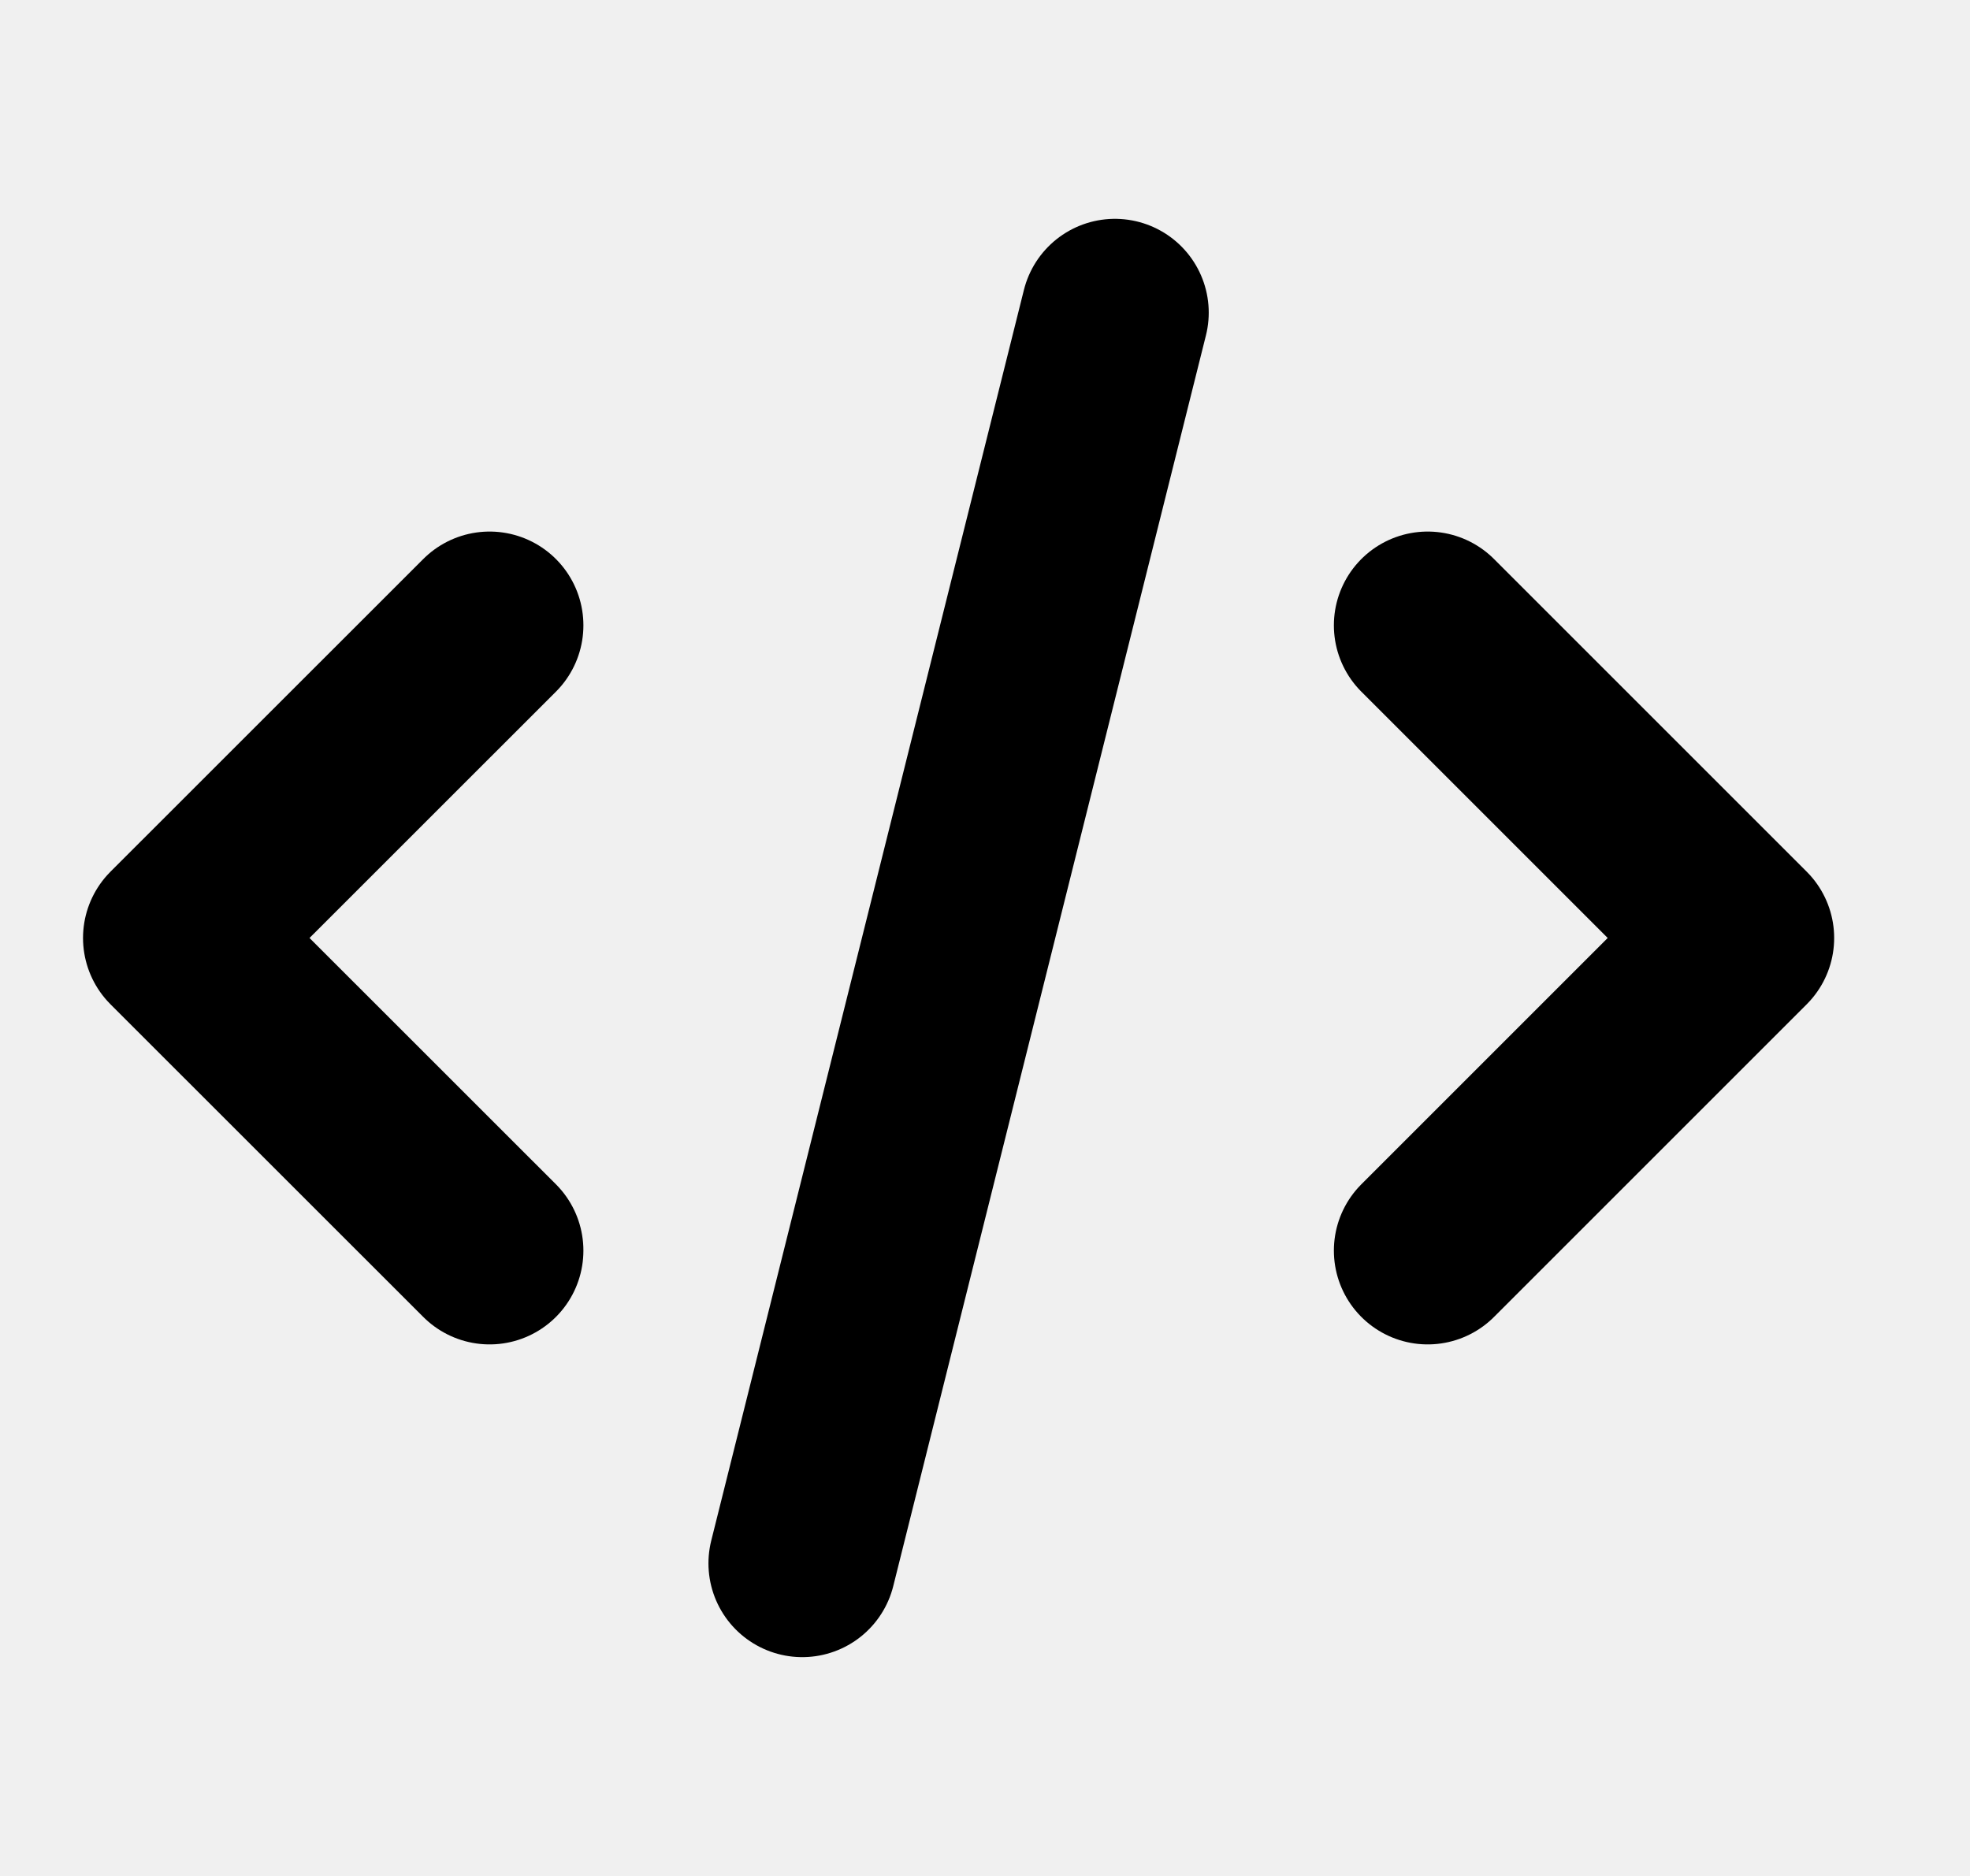
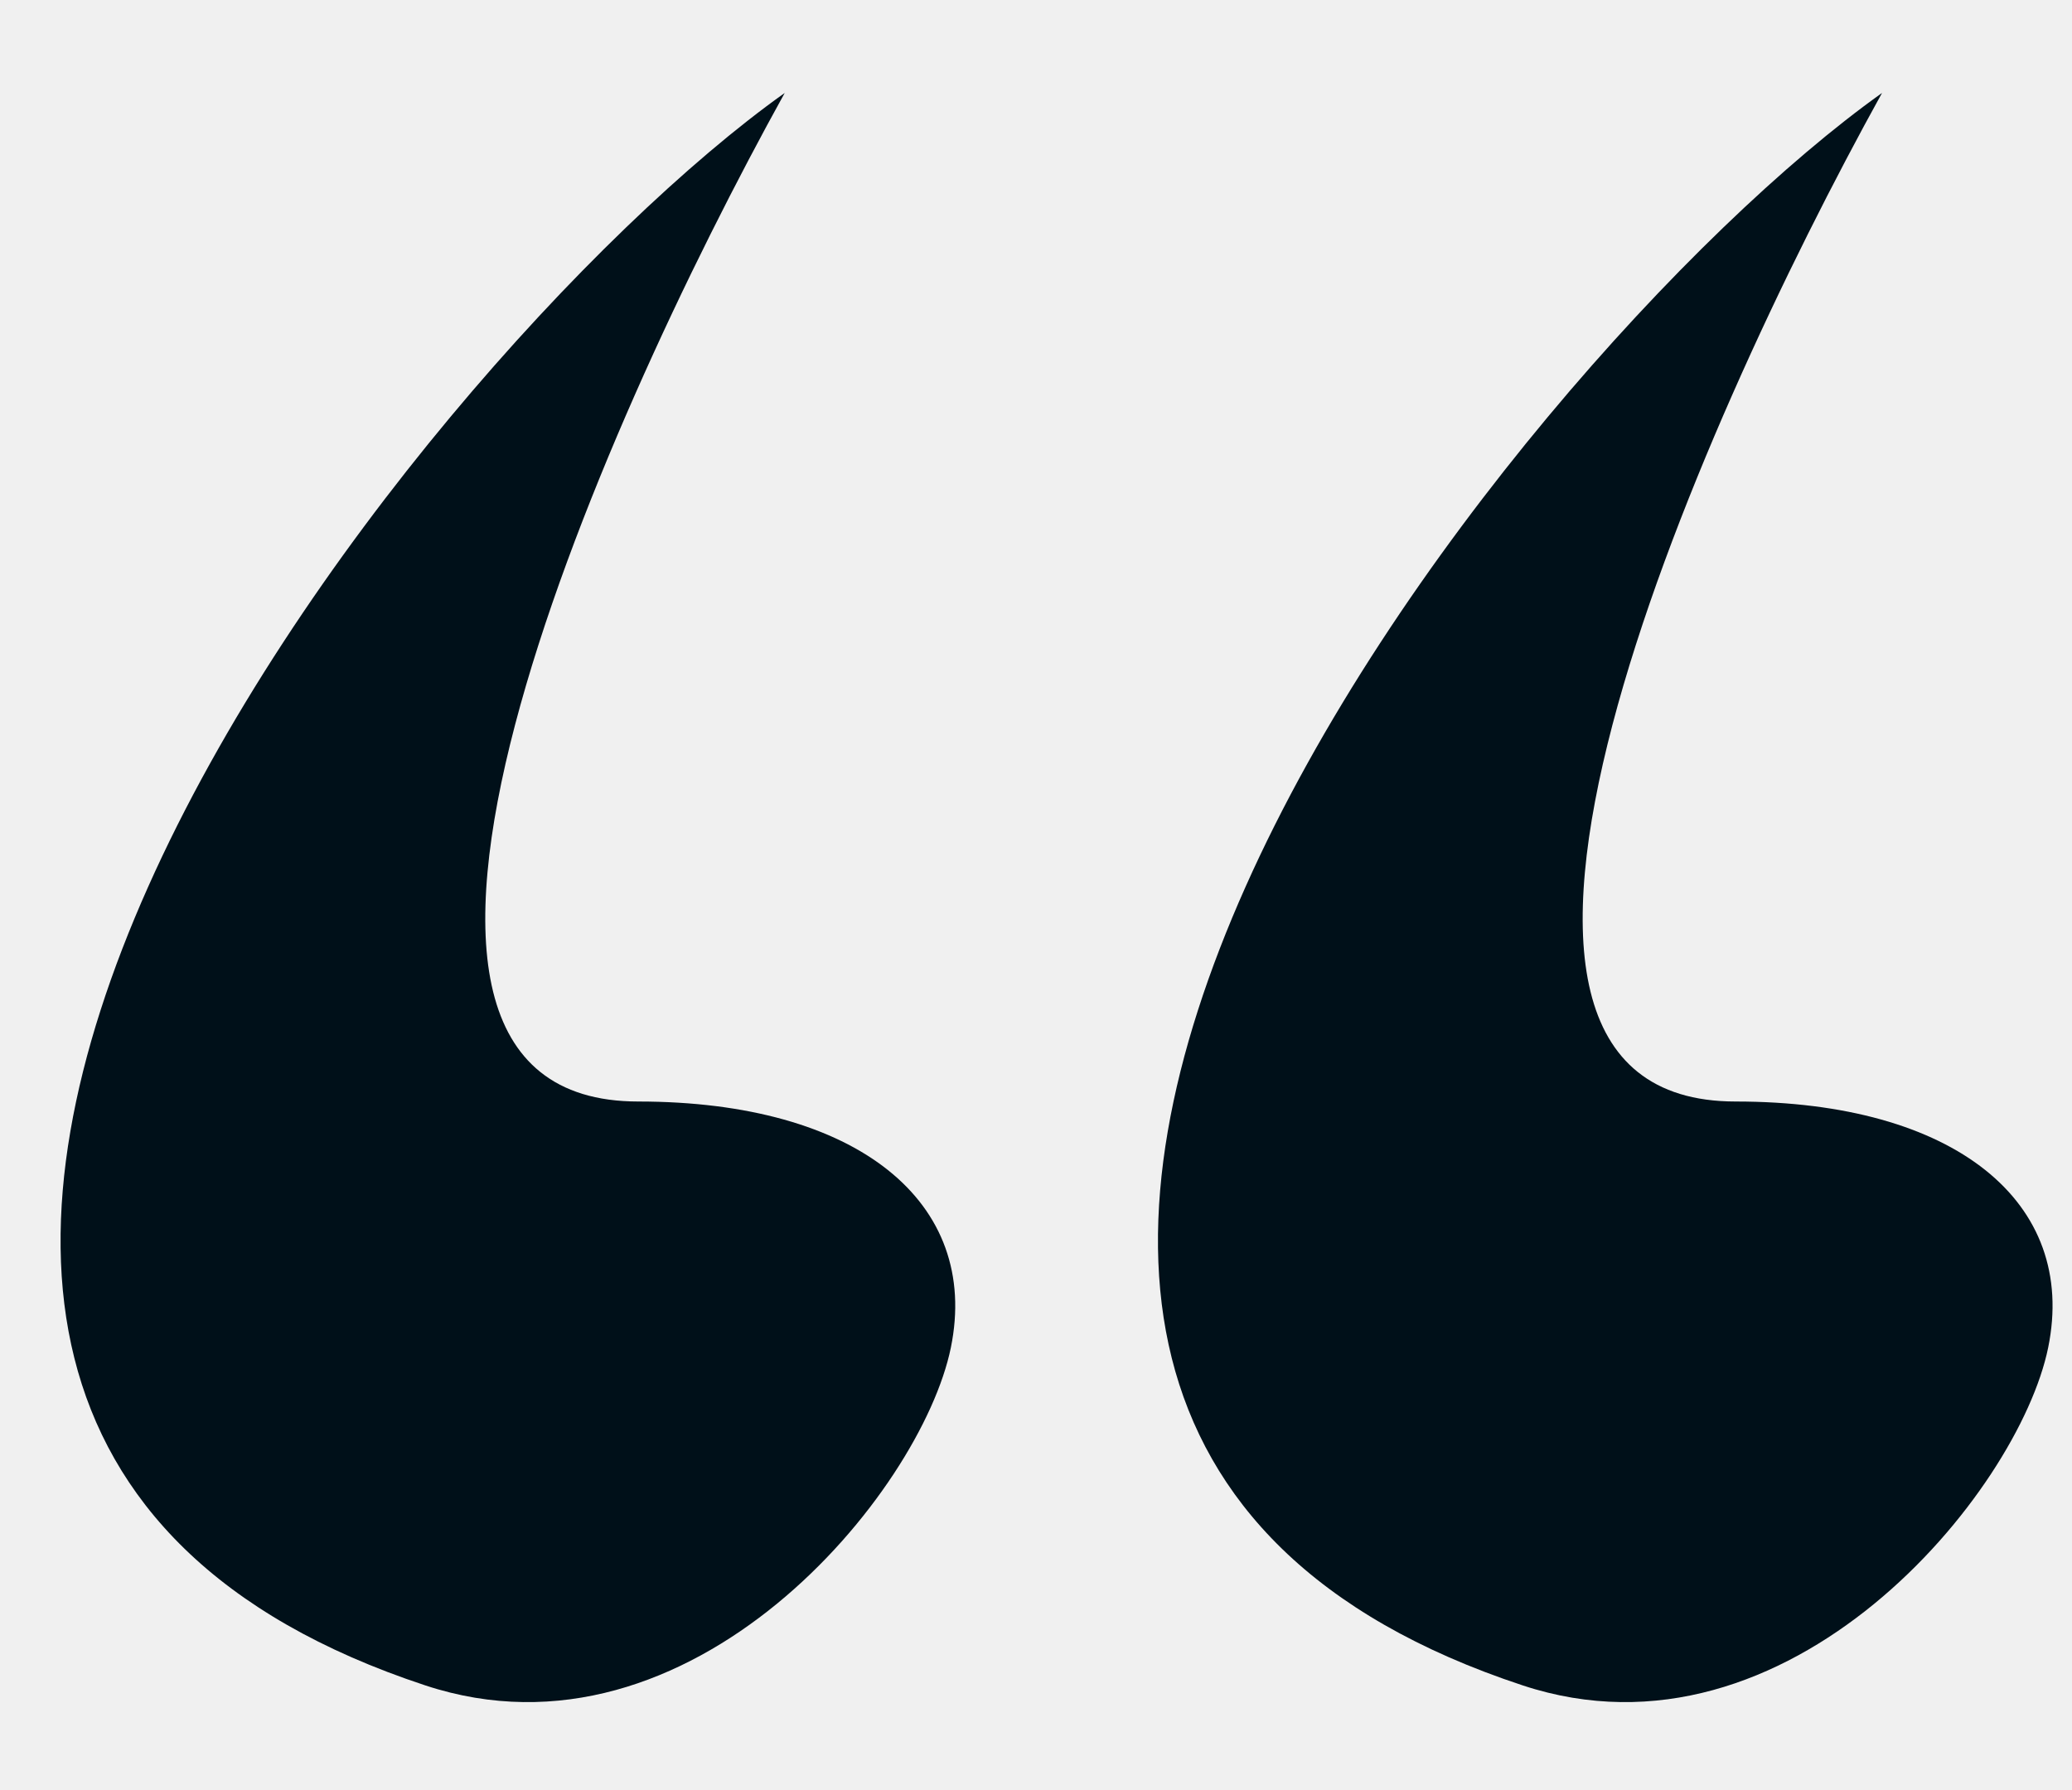
- <svg xmlns="http://www.w3.org/2000/svg" fill="none" height="20" viewBox="0 0 21 20" width="21">
-   <g clip-path="url(#clip0_1_346)">
-     <path d="M8.552 16.667L11.885 3.333M15.219 6.667L18.552 10L15.219 13.333M5.219 13.333L1.885 10L5.219 6.667" stroke="black" stroke-linecap="round" stroke-linejoin="round" stroke-width="2" />
-   </g>
-   <defs>
-     <clipPath id="clip0_1_346">
-       <rect fill="white" height="20" transform="translate(0.21875)" width="20" />
-     </clipPath>
-   </defs>
+ <svg xmlns="http://www.w3.org/2000/svg" fill="none" height="19" viewBox="0 0 22 19" width="22">
+   <path d="M4.518 17.898C-4.388 14.961 4.297 3.861 8.332 0.987C6.33 4.604 3.216 11.697 6.777 11.697C9.107 11.697 10.411 12.768 10.096 14.31C9.781 15.852 7.342 18.829 4.518 17.898Z" fill="#001019" />
+   <path d="M16.17 17.898C7.264 14.961 15.949 3.861 19.983 0.987C17.982 4.604 14.868 11.697 18.429 11.697C20.759 11.697 22.062 12.768 21.747 14.31C21.432 15.852 18.994 18.829 16.17 17.898Z" fill="#001019" />
</svg>
